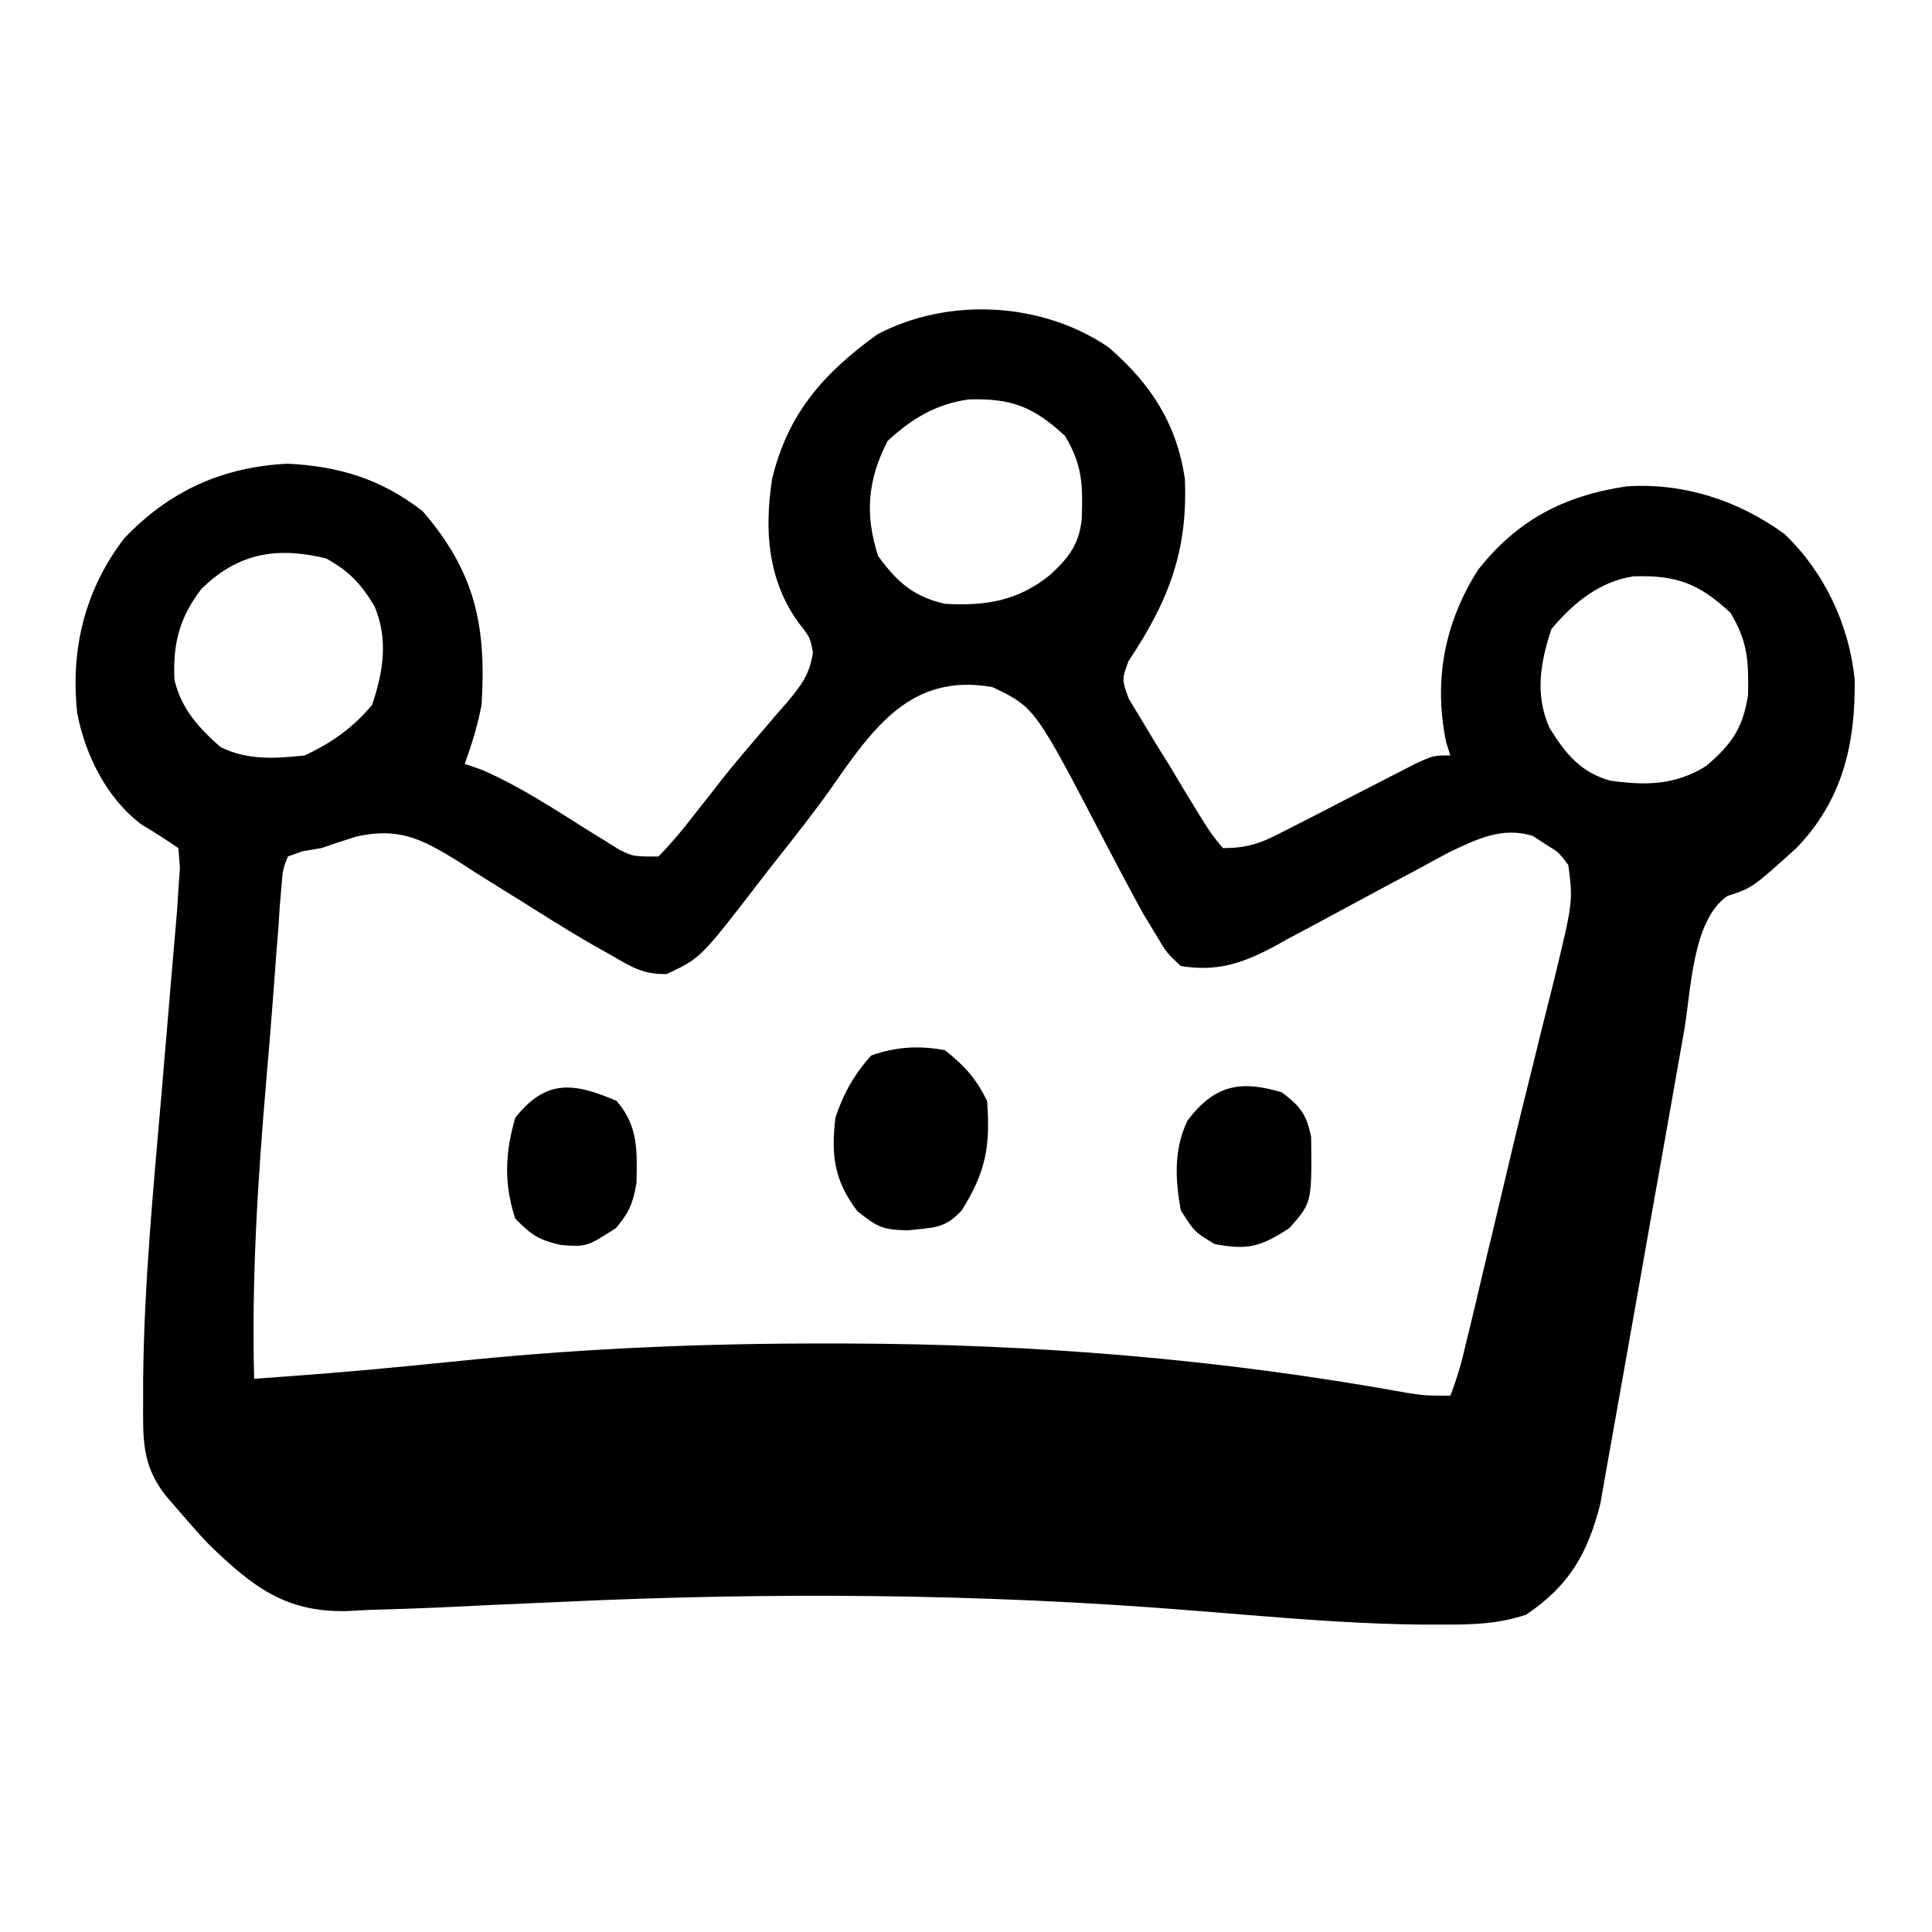
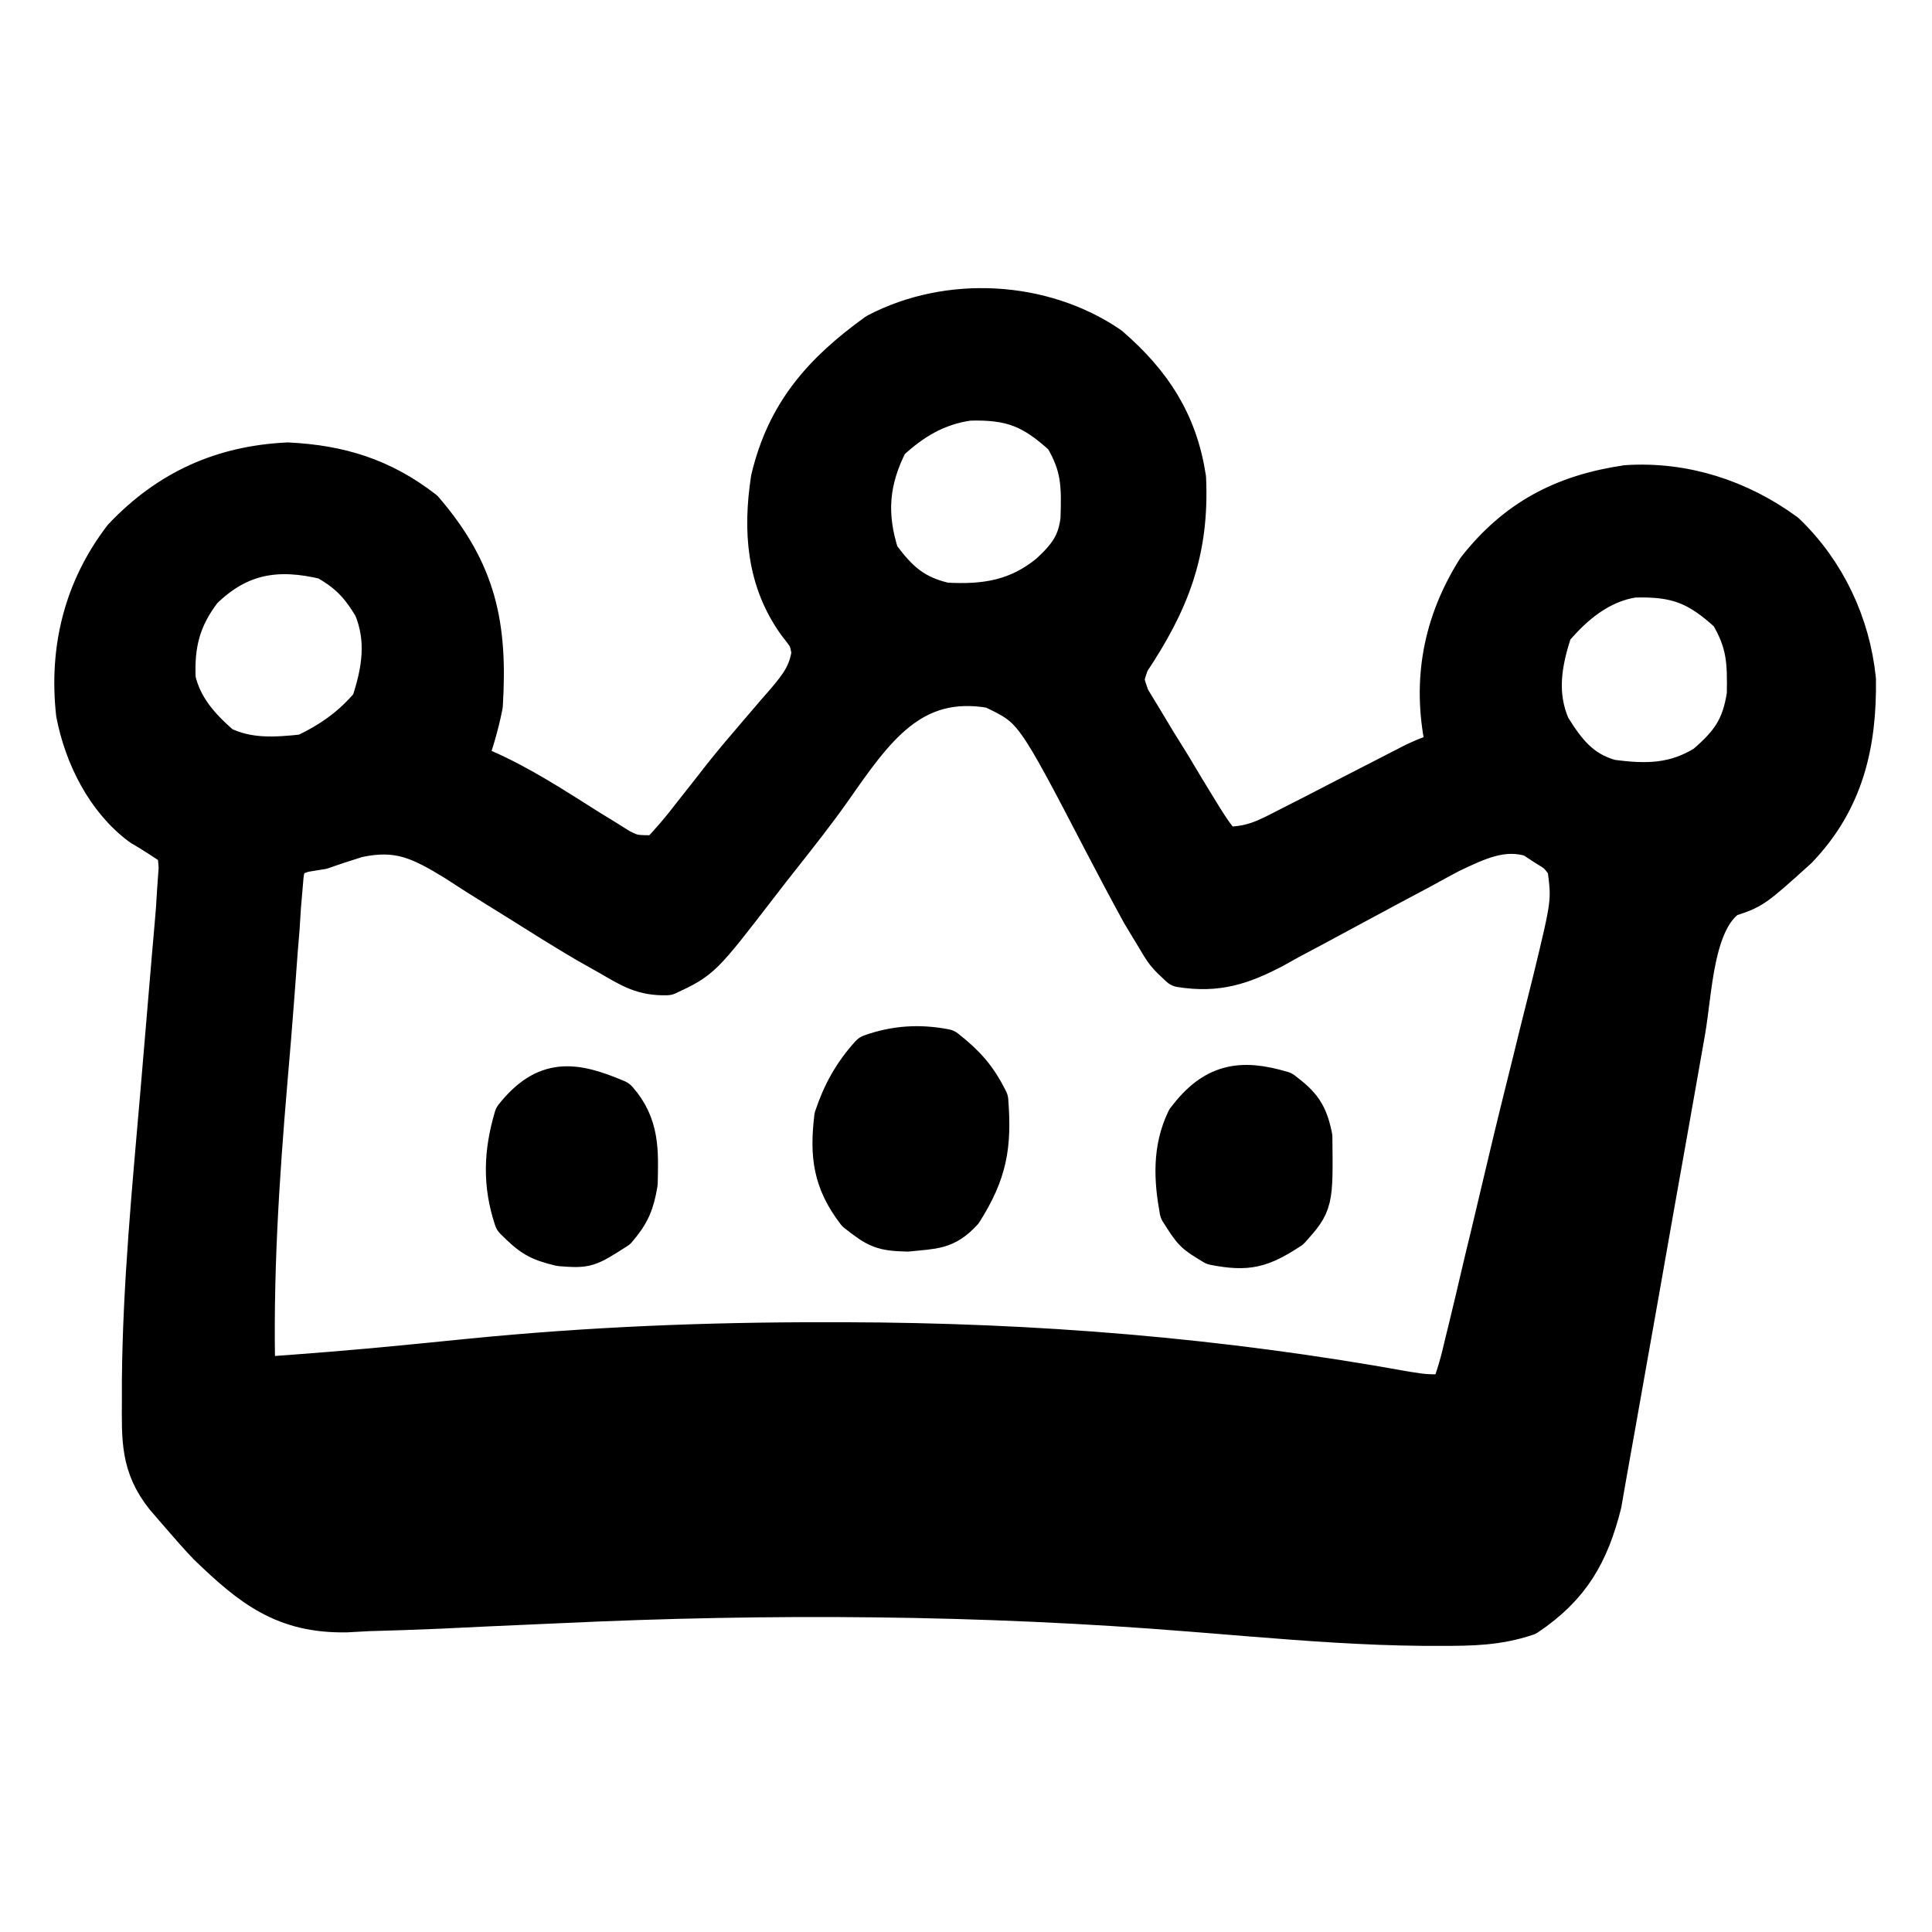
<svg xmlns="http://www.w3.org/2000/svg" viewBox="0 0 100 100">
-   <path d="M57.385 17.980 C59.565 19.872 60.886 21.887 61.327 24.760 C61.497 28.532 60.468 31.139 58.405 34.230 C58.065 35.176 58.065 35.176 58.427 36.175 C58.536 36.354 58.536 36.354 59.081 37.252 C59.312 37.640 59.548 38.028 59.788 38.429 C59.910 38.630 59.910 38.630 60.546 39.646 C60.790 40.051 61.030 40.461 61.283 40.880 C62.639 43.103 62.639 43.103 63.297 43.897 C64.810 43.897 65.469 43.535 66.803 42.846 C67.226 42.628 67.653 42.414 68.089 42.192 C68.530 41.961 68.974 41.734 69.428 41.499 C70.304 41.045 71.185 40.596 72.061 40.147 C72.450 39.946 72.838 39.746 73.239 39.541 C74.198 39.101 74.198 39.101 75.070 39.101 C75.000 38.874 74.926 38.652 74.852 38.420 C74.198 35.229 74.752 32.273 76.491 29.513 C78.532 26.914 80.952 25.654 84.200 25.174 C87.143 24.982 89.977 25.898 92.363 27.638 C94.442 29.630 95.707 32.325 95.999 35.176 C96.043 38.534 95.358 41.425 92.990 43.888 C90.701 45.955 90.701 45.955 89.406 46.378 C87.566 47.660 87.540 51.309 87.156 53.433 C86.999 54.305 86.847 55.181 86.694 56.053 C86.529 56.995 86.363 57.941 86.193 58.883 C85.718 61.560 85.238 64.233 84.771 66.914 C84.479 68.558 84.187 70.202 83.895 71.846 C83.782 72.465 83.673 73.088 83.564 73.712 C83.411 74.588 83.254 75.460 83.097 76.328 C83.010 76.825 82.923 77.318 82.835 77.828 C82.186 80.387 81.240 82.062 78.994 83.575 C77.499 84.072 76.164 84.093 74.608 84.089 C74.290 84.089 73.971 84.089 73.640 84.089 C70.644 84.063 67.671 83.841 64.688 83.601 C64.196 83.561 63.703 83.522 63.197 83.479 C62.709 83.439 62.221 83.400 61.719 83.361 C50.810 82.476 39.814 82.402 28.878 82.921 C27.670 82.973 26.458 83.030 25.250 83.082 C24.431 83.121 23.607 83.160 22.787 83.200 C21.540 83.256 20.293 83.295 19.042 83.330 C18.675 83.348 18.309 83.370 17.930 83.391 C14.734 83.448 13.059 82.105 10.823 79.951 C10.356 79.467 9.916 78.961 9.475 78.451 C9.336 78.286 9.336 78.286 8.608 77.448 C7.313 75.835 7.404 74.440 7.409 72.452 C7.409 72.107 7.409 71.763 7.409 71.410 C7.457 66.465 7.936 61.547 8.359 56.620 C8.486 55.142 8.612 53.664 8.734 52.181 C8.808 51.270 8.887 50.359 8.965 49.447 C9.000 49.033 9.035 48.623 9.074 48.200 C9.105 47.843 9.135 47.481 9.166 47.115 C9.179 46.940 9.179 46.940 9.231 46.077 C9.262 45.689 9.288 45.301 9.314 44.904 C9.288 44.568 9.262 44.237 9.231 43.897 C8.612 43.478 7.988 43.064 7.343 42.689 C5.538 41.355 4.417 39.092 3.999 36.921 C3.633 33.620 4.396 30.520 6.423 27.873 C8.760 25.410 11.520 24.163 14.899 24.001 C17.581 24.136 19.739 24.804 21.876 26.456 C24.605 29.630 25.176 32.377 24.928 36.485 C24.719 37.557 24.426 38.503 24.056 39.537 C24.348 39.637 24.640 39.742 24.941 39.846 C26.894 40.692 28.643 41.848 30.443 42.981 C30.727 43.151 31.006 43.326 31.294 43.504 C31.547 43.661 31.804 43.823 32.061 43.984 C32.776 44.333 32.776 44.333 34.084 44.333 C34.743 43.648 35.309 42.986 35.885 42.231 C36.229 41.795 36.574 41.355 36.923 40.914 C37.097 40.688 37.276 40.461 37.459 40.226 C38.004 39.541 38.566 38.874 39.138 38.211 C39.229 38.106 39.229 38.106 39.687 37.570 C40.032 37.160 40.385 36.755 40.738 36.354 C41.462 35.495 41.911 34.902 42.076 33.777 C41.933 32.996 41.933 32.996 41.335 32.233 C39.735 30.018 39.556 27.455 39.962 24.808 C40.764 21.416 42.626 19.314 45.421 17.300 C49.109 15.368 53.941 15.625 57.385 17.980 Z M45.940 22.828 C44.906 24.843 44.758 26.622 45.447 28.771 C46.432 30.132 47.283 30.882 48.909 31.252 C51.024 31.374 52.694 31.104 54.359 29.752 C55.305 28.872 55.833 28.218 55.990 26.896 C56.046 25.126 56.051 24.115 55.122 22.558 C53.500 21.071 52.388 20.605 50.134 20.674 C48.438 20.914 47.174 21.682 45.940 22.828 Z M10.421 30.489 C9.283 31.967 8.939 33.336 9.031 35.190 C9.379 36.676 10.282 37.675 11.411 38.665 C12.811 39.362 14.237 39.266 15.771 39.101 C17.171 38.447 18.270 37.670 19.260 36.485 C19.844 34.740 20.105 33.097 19.382 31.374 C18.671 30.201 18.095 29.587 16.888 28.906 C14.376 28.296 12.349 28.588 10.421 30.489 Z M80.302 32.560 C79.722 34.300 79.443 35.957 80.198 37.670 C81.030 39.005 81.793 39.973 83.354 40.409 C85.199 40.662 86.703 40.648 88.316 39.646 C89.637 38.512 90.213 37.692 90.479 35.966 C90.509 34.222 90.479 33.245 89.568 31.714 C87.933 30.215 86.821 29.761 84.549 29.831 C82.796 30.092 81.410 31.230 80.302 32.560 Z M42.966 40.871 C42.159 42.009 41.300 43.099 40.437 44.193 C40.027 44.708 39.626 45.222 39.225 45.746 C36.264 49.591 36.264 49.591 34.512 50.415 C33.312 50.446 32.693 50.058 31.660 49.456 C31.451 49.338 31.451 49.338 30.395 48.741 C29.192 48.035 28.015 47.293 26.833 46.548 C26.654 46.434 26.654 46.434 25.748 45.876 C25.032 45.436 24.322 44.983 23.615 44.520 C21.780 43.395 20.616 42.824 18.462 43.295 C17.851 43.487 17.245 43.683 16.643 43.897 C16.325 43.949 16.007 44.001 15.680 44.054 C15.549 44.102 15.549 44.102 14.899 44.333 C14.638 45.000 14.638 45.000 14.568 45.885 C14.542 46.216 14.511 46.552 14.481 46.897 C14.459 47.263 14.433 47.629 14.411 48.013 C14.381 48.392 14.350 48.776 14.315 49.173 C14.250 50.014 14.189 50.856 14.128 51.697 C14.023 53.101 13.905 54.505 13.783 55.909 C13.343 61.072 13.016 66.186 13.155 71.366 C15.767 71.183 18.374 70.978 20.977 70.721 C21.361 70.686 21.745 70.647 22.137 70.607 C22.879 70.533 23.620 70.459 24.361 70.385 C30.474 69.779 36.583 69.530 42.726 69.539 C43.049 69.539 43.376 69.539 43.716 69.539 C53.535 69.561 63.141 70.337 72.807 72.090 C73.762 72.238 73.762 72.238 75.070 72.238 C75.419 71.331 75.659 70.511 75.868 69.570 C75.938 69.286 76.007 69.007 76.077 68.719 C76.304 67.795 76.518 66.866 76.736 65.942 C76.884 65.305 77.036 64.669 77.193 64.037 C77.503 62.746 77.808 61.451 78.113 60.160 C78.519 58.442 78.942 56.733 79.369 55.024 C79.491 54.527 79.613 54.030 79.735 53.533 C79.962 52.617 80.193 51.697 80.424 50.782 C81.423 46.661 81.423 46.661 81.174 44.769 C80.682 44.115 80.682 44.115 80.006 43.705 C79.897 43.635 79.897 43.635 79.343 43.269 C77.769 42.776 76.452 43.426 75.013 44.110 C74.503 44.381 73.997 44.655 73.492 44.935 C72.934 45.231 72.380 45.528 71.822 45.824 C70.950 46.291 70.082 46.757 69.214 47.228 C68.373 47.686 67.527 48.135 66.681 48.584 C66.424 48.728 66.166 48.867 65.905 49.016 C64.270 49.875 63.005 50.302 61.117 50.001 C60.385 49.317 60.385 49.317 59.814 48.353 C59.596 47.991 59.378 47.634 59.155 47.263 C58.493 46.055 57.843 44.834 57.206 43.609 C53.566 36.615 53.566 36.615 51.372 35.565 C47.108 34.806 45.155 37.745 42.966 40.871 Z M48.910 54.360 C49.939 55.176 50.506 55.808 51.090 56.976 C51.269 59.313 51.033 60.652 49.782 62.645 C48.901 63.613 48.321 63.534 46.974 63.682 C45.688 63.647 45.457 63.543 44.384 62.697 C43.176 61.118 43.011 59.802 43.242 57.848 C43.647 56.623 44.218 55.594 45.095 54.631 C46.368 54.177 47.598 54.107 48.910 54.360 Z M66.351 56.540 C67.306 57.268 67.620 57.665 67.864 58.851 C67.903 62.256 67.903 62.256 66.734 63.569 C65.256 64.533 64.589 64.720 62.863 64.389 C61.825 63.761 61.825 63.761 61.118 62.645 C60.826 61.049 60.748 59.488 61.467 57.997 C62.867 56.144 64.210 55.899 66.351 56.540 Z M31.905 56.976 C33.043 58.263 32.982 59.584 32.943 61.236 C32.769 62.274 32.555 62.775 31.879 63.569 C30.366 64.537 30.366 64.537 29.019 64.441 C27.868 64.166 27.545 63.953 26.673 63.081 C26.076 61.289 26.137 59.662 26.673 57.848 C28.269 55.851 29.673 56.026 31.905 56.976 Z" fill="currentColor" fill-rule="evenodd" />
+   <path d="M57.385 17.980 C59.565 19.872 60.886 21.887 61.327 24.760 C61.497 28.532 60.468 31.139 58.405 34.230 C58.065 35.176 58.065 35.176 58.427 36.175 C58.536 36.354 58.536 36.354 59.081 37.252 C59.312 37.640 59.548 38.028 59.788 38.429 C59.910 38.630 59.910 38.630 60.546 39.646 C60.790 40.051 61.030 40.461 61.283 40.880 C62.639 43.103 62.639 43.103 63.297 43.897 C64.810 43.897 65.469 43.535 66.803 42.846 C67.226 42.628 67.653 42.414 68.089 42.192 C68.530 41.961 68.974 41.734 69.428 41.499 C70.304 41.045 71.185 40.596 72.061 40.147 C72.450 39.946 72.838 39.746 73.239 39.541 C74.198 39.101 74.198 39.101 75.070 39.101 C75.000 38.874 74.926 38.652 74.852 38.420 C74.198 35.229 74.752 32.273 76.491 29.513 C78.532 26.914 80.952 25.654 84.200 25.174 C87.143 24.982 89.977 25.898 92.363 27.638 C94.442 29.630 95.707 32.325 95.999 35.176 C96.043 38.534 95.358 41.425 92.990 43.888 C90.701 45.955 90.701 45.955 89.406 46.378 C87.566 47.660 87.540 51.309 87.156 53.433 C86.999 54.305 86.847 55.181 86.694 56.053 C86.529 56.995 86.363 57.941 86.193 58.883 C85.718 61.560 85.238 64.233 84.771 66.914 C84.479 68.558 84.187 70.202 83.895 71.846 C83.782 72.465 83.673 73.088 83.564 73.712 C83.411 74.588 83.254 75.460 83.097 76.328 C83.010 76.825 82.923 77.318 82.835 77.828 C82.186 80.387 81.240 82.062 78.994 83.575 C77.499 84.072 76.164 84.093 74.608 84.089 C74.290 84.089 73.971 84.089 73.640 84.089 C70.644 84.063 67.671 83.841 64.688 83.601 C64.196 83.561 63.703 83.522 63.197 83.479 C62.709 83.439 62.221 83.400 61.719 83.361 C50.810 82.476 39.814 82.402 28.878 82.921 C27.670 82.973 26.458 83.030 25.250 83.082 C24.431 83.121 23.607 83.160 22.787 83.200 C21.540 83.256 20.293 83.295 19.042 83.330 C18.675 83.348 18.309 83.370 17.930 83.391 C14.734 83.448 13.059 82.105 10.823 79.951 C10.356 79.467 9.916 78.961 9.475 78.451 C9.336 78.286 9.336 78.286 8.608 77.448 C7.313 75.835 7.404 74.440 7.409 72.452 C7.409 72.107 7.409 71.763 7.409 71.410 C7.457 66.465 7.936 61.547 8.359 56.620 C8.486 55.142 8.612 53.664 8.734 52.181 C8.808 51.270 8.887 50.359 8.965 49.447 C9.000 49.033 9.035 48.623 9.074 48.200 C9.105 47.843 9.135 47.481 9.166 47.115 C9.179 46.940 9.179 46.940 9.231 46.077 C9.262 45.689 9.288 45.301 9.314 44.904 C9.288 44.568 9.262 44.237 9.231 43.897 C8.612 43.478 7.988 43.064 7.343 42.689 C5.538 41.355 4.417 39.092 3.999 36.921 C3.633 33.620 4.396 30.520 6.423 27.873 C8.760 25.410 11.520 24.163 14.899 24.001 C17.581 24.136 19.739 24.804 21.876 26.456 C24.605 29.630 25.176 32.377 24.928 36.485 C24.719 37.557 24.426 38.503 24.056 39.537 C24.348 39.637 24.640 39.742 24.941 39.846 C26.894 40.692 28.643 41.848 30.443 42.981 C30.727 43.151 31.006 43.326 31.294 43.504 C31.547 43.661 31.804 43.823 32.061 43.984 C32.776 44.333 32.776 44.333 34.084 44.333 C34.743 43.648 35.309 42.986 35.885 42.231 C36.229 41.795 36.574 41.355 36.923 40.914 C37.097 40.688 37.276 40.461 37.459 40.226 C38.004 39.541 38.566 38.874 39.138 38.211 C39.229 38.106 39.229 38.106 39.687 37.570 C40.032 37.160 40.385 36.755 40.738 36.354 C41.462 35.495 41.911 34.902 42.076 33.777 C41.933 32.996 41.933 32.996 41.335 32.233 C39.735 30.018 39.556 27.455 39.962 24.808 C40.764 21.416 42.626 19.314 45.421 17.300 C49.109 15.368 53.941 15.625 57.385 17.980 Z M45.940 22.828 C44.906 24.843 44.758 26.622 45.447 28.771 C46.432 30.132 47.283 30.882 48.909 31.252 C51.024 31.374 52.694 31.104 54.359 29.752 C55.305 28.872 55.833 28.218 55.990 26.896 C56.046 25.126 56.051 24.115 55.122 22.558 C53.500 21.071 52.388 20.605 50.134 20.674 C48.438 20.914 47.174 21.682 45.940 22.828 Z M10.421 30.489 C9.283 31.967 8.939 33.336 9.031 35.190 C9.379 36.676 10.282 37.675 11.411 38.665 C12.811 39.362 14.237 39.266 15.771 39.101 C17.171 38.447 18.270 37.670 19.260 36.485 C19.844 34.740 20.105 33.097 19.382 31.374 C18.671 30.201 18.095 29.587 16.888 28.906 C14.376 28.296 12.349 28.588 10.421 30.489 Z M80.302 32.560 C79.722 34.300 79.443 35.957 80.198 37.670 C81.030 39.005 81.793 39.973 83.354 40.409 C85.199 40.662 86.703 40.648 88.316 39.646 C89.637 38.512 90.213 37.692 90.479 35.966 C90.509 34.222 90.479 33.245 89.568 31.714 C87.933 30.215 86.821 29.761 84.549 29.831 C82.796 30.092 81.410 31.230 80.302 32.560 Z M42.966 40.871 C42.159 42.009 41.300 43.099 40.437 44.193 C40.027 44.708 39.626 45.222 39.225 45.746 C36.264 49.591 36.264 49.591 34.512 50.415 C33.312 50.446 32.693 50.058 31.660 49.456 C31.451 49.338 31.451 49.338 30.395 48.741 C29.192 48.035 28.015 47.293 26.833 46.548 C26.654 46.434 26.654 46.434 25.748 45.876 C25.032 45.436 24.322 44.983 23.615 44.520 C21.780 43.395 20.616 42.824 18.462 43.295 C17.851 43.487 17.245 43.683 16.643 43.897 C16.325 43.949 16.007 44.001 15.680 44.054 C15.549 44.102 15.549 44.102 14.899 44.333 C14.638 45.000 14.638 45.000 14.568 45.885 C14.542 46.216 14.511 46.552 14.481 46.897 C14.459 47.263 14.433 47.629 14.411 48.013 C14.381 48.392 14.350 48.776 14.315 49.173 C14.250 50.014 14.189 50.856 14.128 51.697 C14.023 53.101 13.905 54.505 13.783 55.909 C13.343 61.072 13.016 66.186 13.155 71.366 C15.767 71.183 18.374 70.978 20.977 70.721 C21.361 70.686 21.745 70.647 22.137 70.607 C22.879 70.533 23.620 70.459 24.361 70.385 C30.474 69.779 36.583 69.530 42.726 69.539 C43.049 69.539 43.376 69.539 43.716 69.539 C53.535 69.561 63.141 70.337 72.807 72.090 C73.762 72.238 73.762 72.238 75.070 72.238 C75.419 71.331 75.659 70.511 75.868 69.570 C75.938 69.286 76.007 69.007 76.077 68.719 C76.304 67.795 76.518 66.866 76.736 65.942 C76.884 65.305 77.036 64.669 77.193 64.037 C77.503 62.746 77.808 61.451 78.113 60.160 C78.519 58.442 78.942 56.733 79.369 55.024 C79.491 54.527 79.613 54.030 79.735 53.533 C79.962 52.617 80.193 51.697 80.424 50.782 C81.423 46.661 81.423 46.661 81.174 44.769 C80.682 44.115 80.682 44.115 80.006 43.705 C79.897 43.635 79.897 43.635 79.343 43.269 C77.769 42.776 76.452 43.426 75.013 44.110 C74.503 44.381 73.997 44.655 73.492 44.935 C72.934 45.231 72.380 45.528 71.822 45.824 C70.950 46.291 70.082 46.757 69.214 47.228 C68.373 47.686 67.527 48.135 66.681 48.584 C66.424 48.728 66.166 48.867 65.905 49.016 C64.270 49.875 63.005 50.302 61.117 50.001 C60.385 49.317 60.385 49.317 59.814 48.353 C59.596 47.991 59.378 47.634 59.155 47.263 C58.493 46.055 57.843 44.834 57.206 43.609 C53.566 36.615 53.566 36.615 51.372 35.565 C47.108 34.806 45.155 37.745 42.966 40.871 Z M48.910 54.360 C49.939 55.176 50.506 55.808 51.090 56.976 C51.269 59.313 51.033 60.652 49.782 62.645 C48.901 63.613 48.321 63.534 46.974 63.682 C45.688 63.647 45.457 63.543 44.384 62.697 C43.176 61.118 43.011 59.802 43.242 57.848 C43.647 56.623 44.218 55.594 45.095 54.631 C46.368 54.177 47.598 54.107 48.910 54.360 Z M66.351 56.540 C67.306 57.268 67.620 57.665 67.864 58.851 C67.903 62.256 67.903 62.256 66.734 63.569 C65.256 64.533 64.589 64.720 62.863 64.389 C61.825 63.761 61.825 63.761 61.118 62.645 C60.826 61.049 60.748 59.488 61.467 57.997 C62.867 56.144 64.210 55.899 66.351 56.540 Z M31.905 56.976 C33.043 58.263 32.982 59.584 32.943 61.236 C32.769 62.274 32.555 62.775 31.879 63.569 C30.366 64.537 30.366 64.537 29.019 64.441 C27.868 64.166 27.545 63.953 26.673 63.081 C26.076 61.289 26.137 59.662 26.673 57.848 C28.269 55.851 29.673 56.026 31.905 56.976 Z" fill="currentColor" stroke="currentColor" stroke-width="2.2" stroke-linejoin="round" stroke-linecap="round" fill-rule="evenodd" />
</svg>
